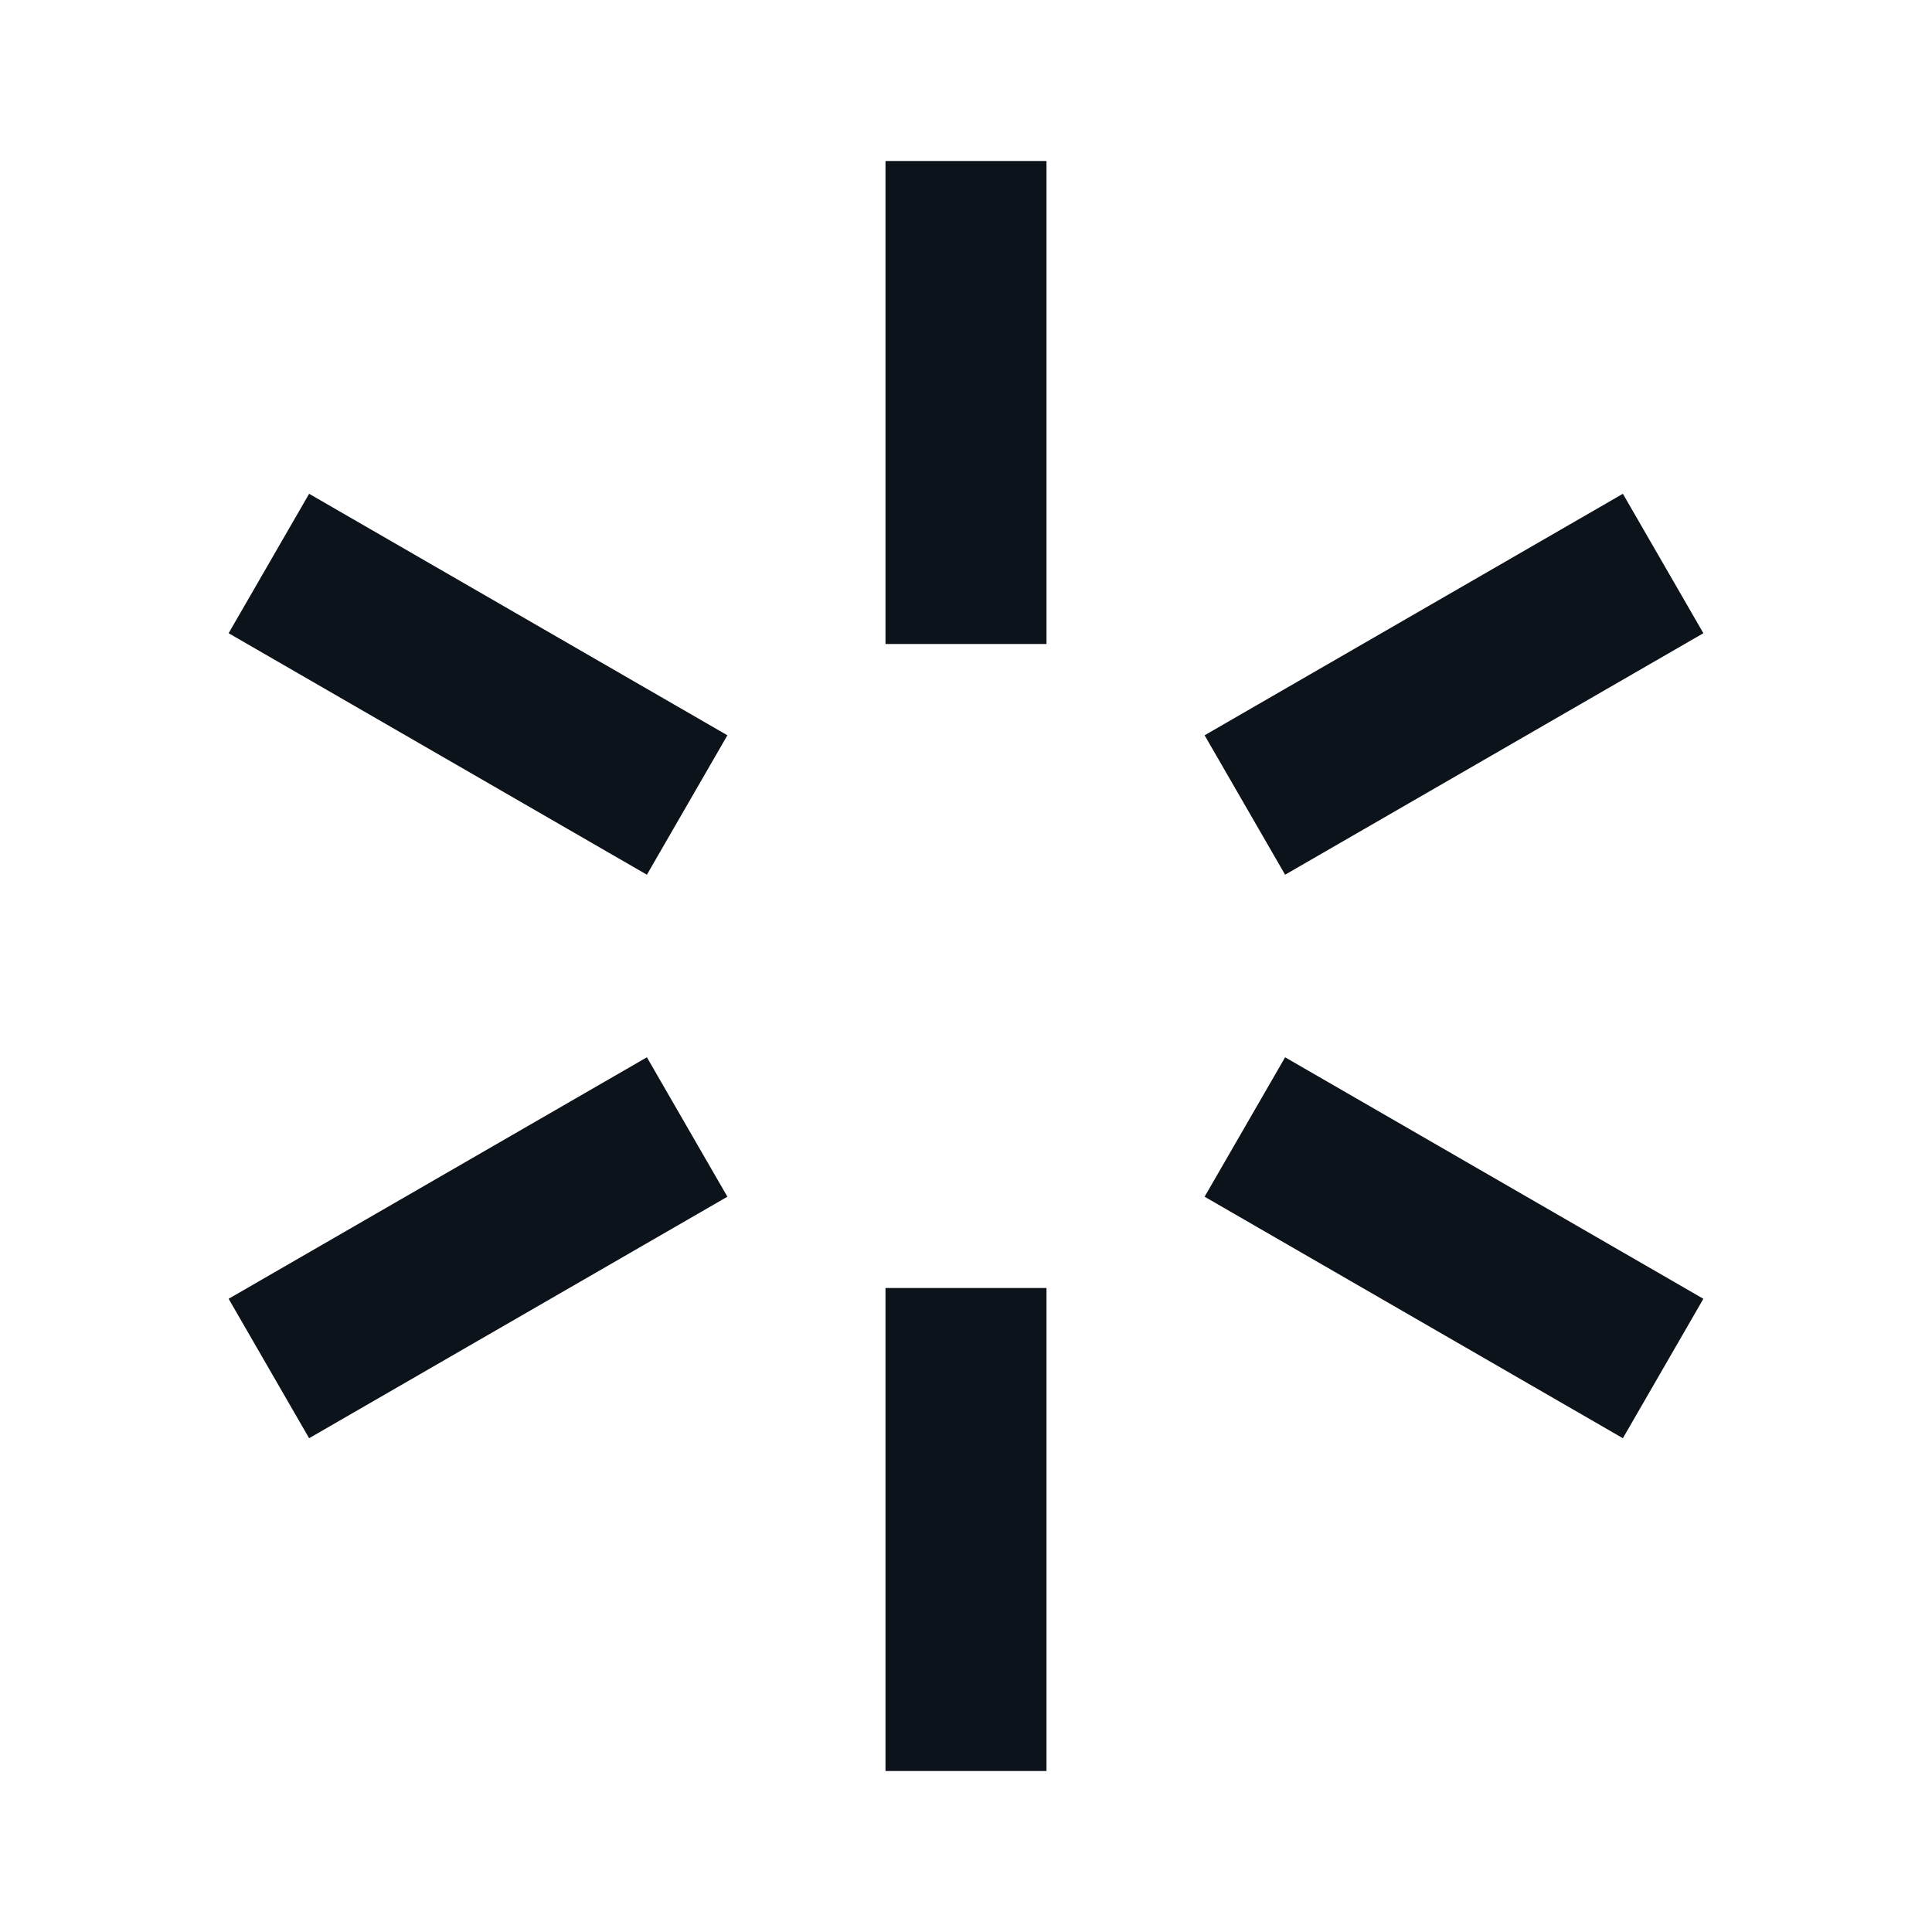
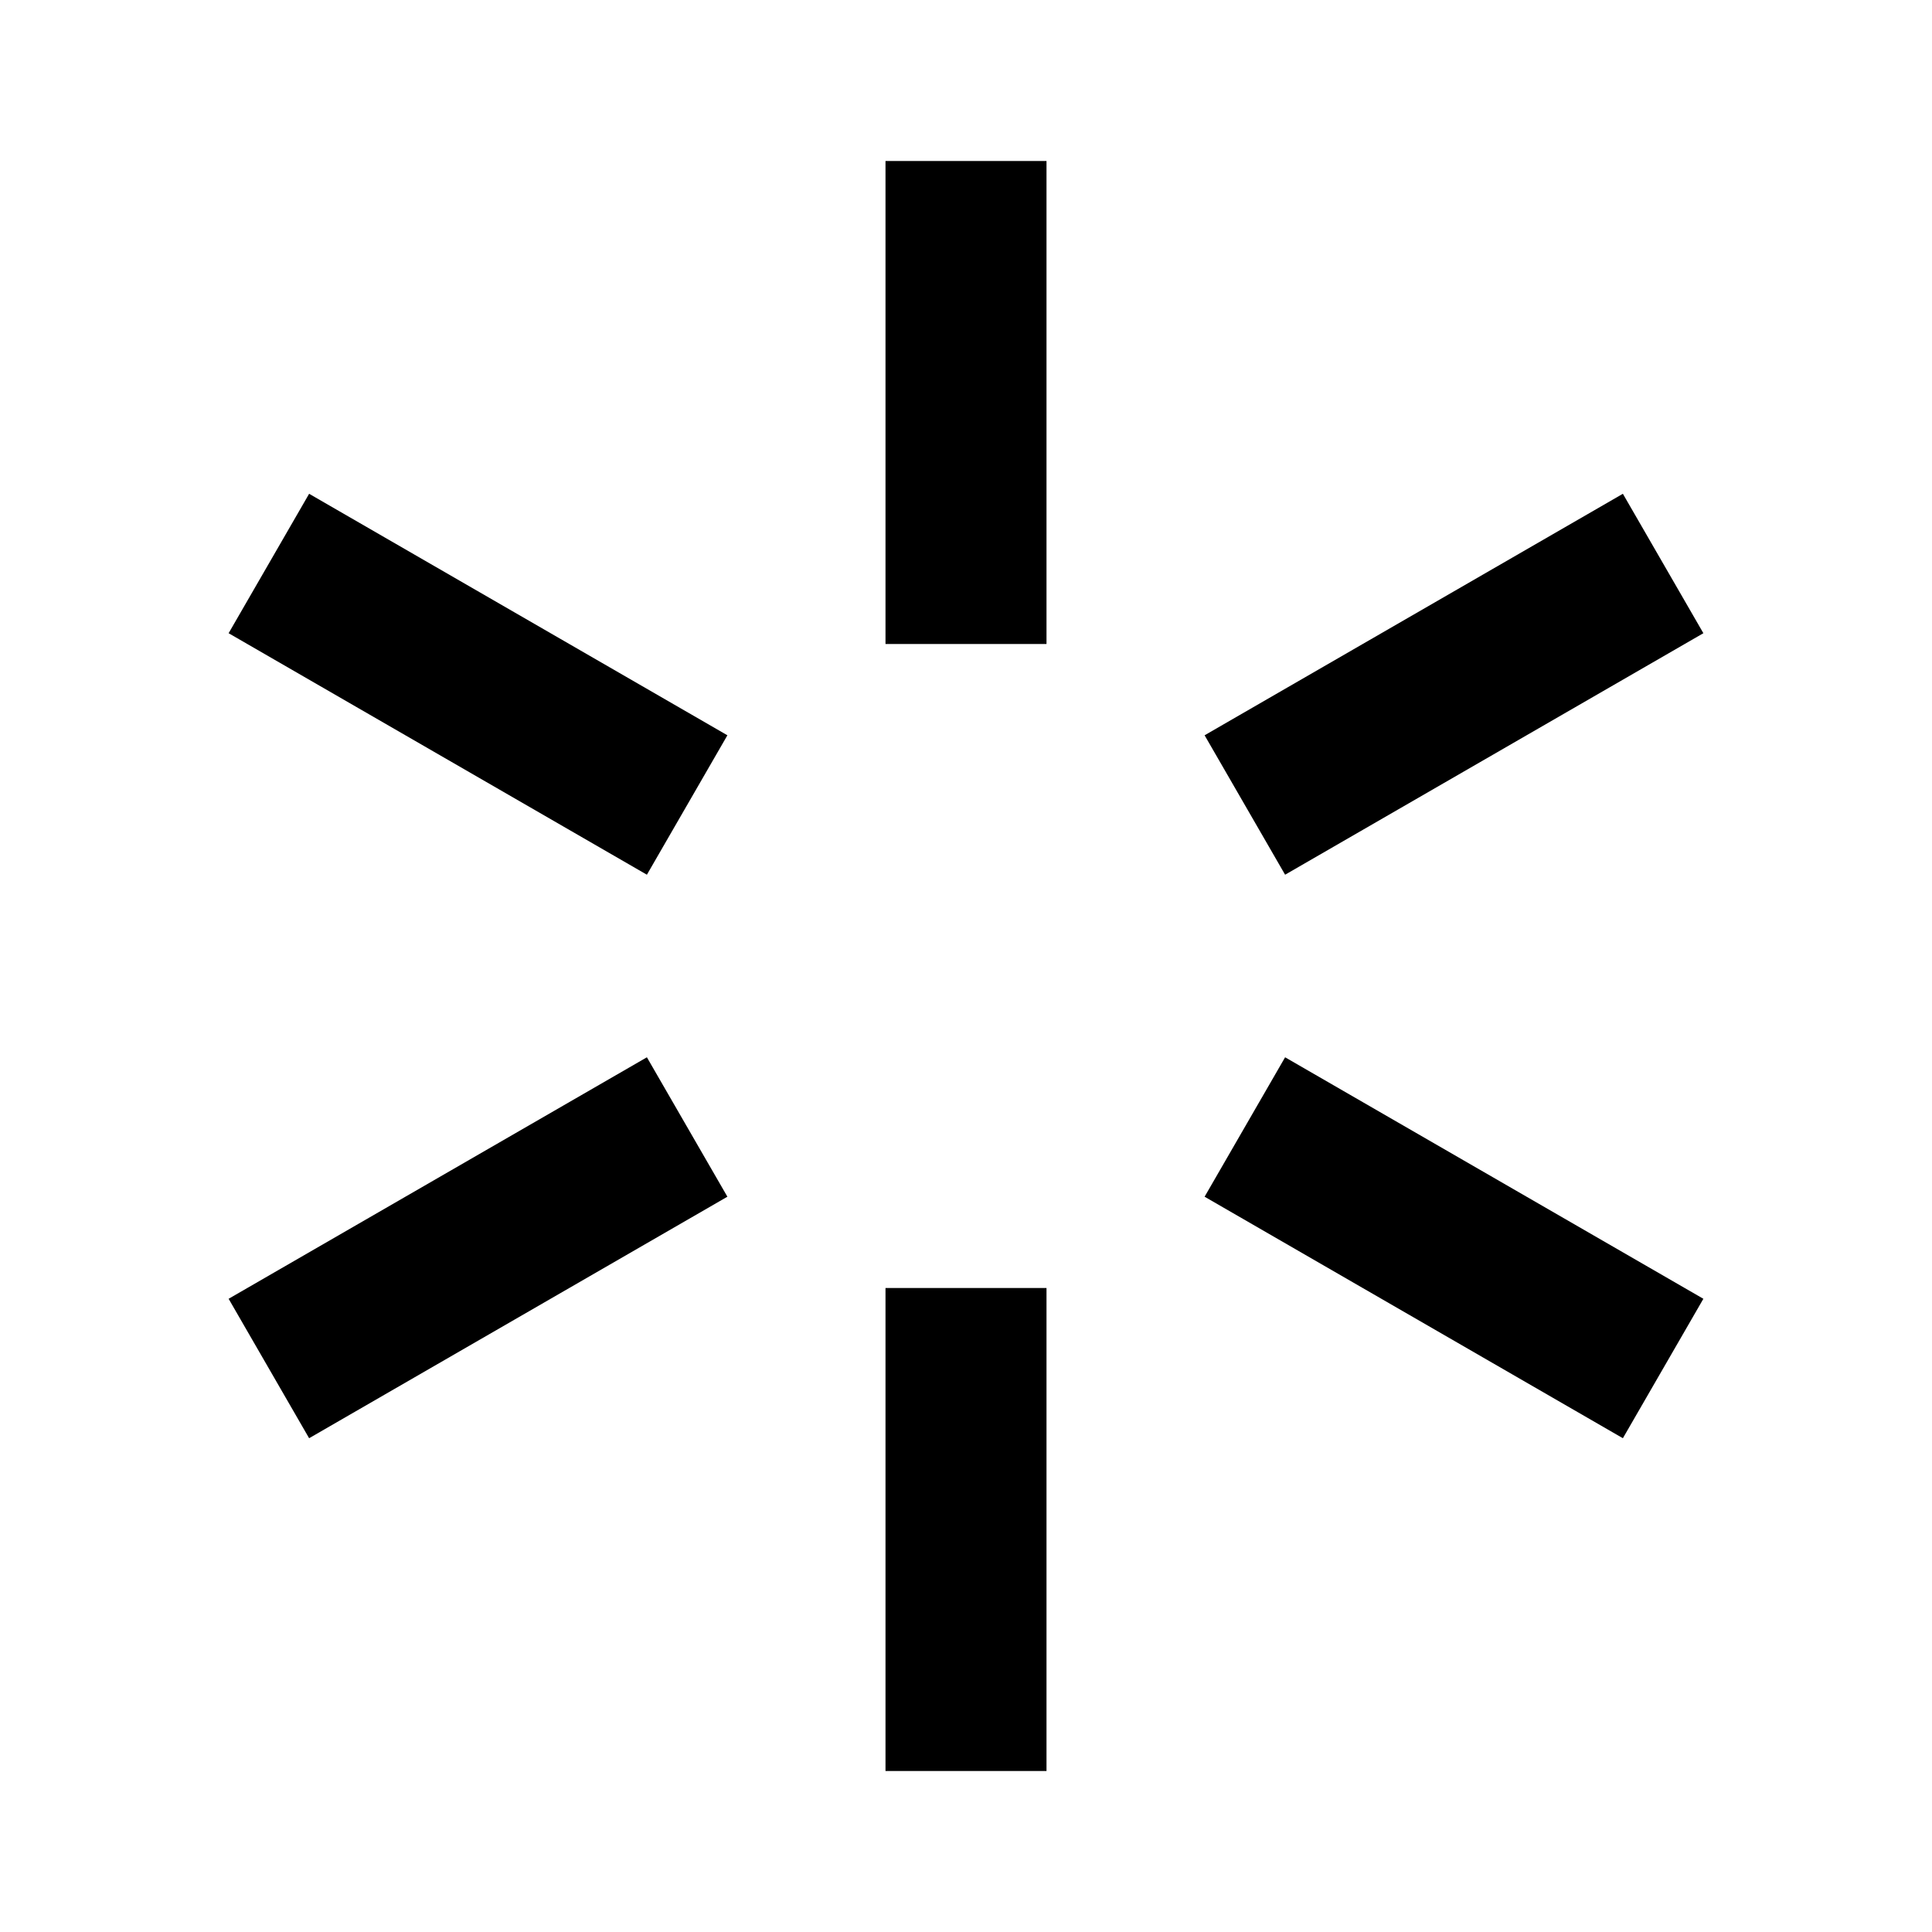
- <svg xmlns="http://www.w3.org/2000/svg" width="24" height="24" viewBox="0 0 24 24" fill="none">
-   <path fill-rule="evenodd" clip-rule="evenodd" d="M11 2V8H13V2H11ZM11 16V22H13V16H11ZM2.84 7.866L8.036 10.866L9.036 9.134L3.84 6.134L2.84 7.866ZM14.964 14.866L20.16 17.866L21.16 16.134L15.964 13.134L14.964 14.866ZM15.964 10.866L21.16 7.866L20.16 6.134L14.964 9.134L15.964 10.866ZM3.84 17.866L9.036 14.866L8.036 13.134L2.84 16.134L3.84 17.866Z" fill="#0D131A" />
+ <svg xmlns="http://www.w3.org/2000/svg" width="24" height="24" viewBox="0 0 24 24">
+   <path fill-rule="evenodd" clip-rule="evenodd" d="M11 2V8H13V2H11ZM11 16V22H13V16H11ZM2.84 7.866L8.036 10.866L9.036 9.134L3.84 6.134L2.84 7.866ZM14.964 14.866L20.16 17.866L21.16 16.134L15.964 13.134L14.964 14.866ZM15.964 10.866L21.16 7.866L20.16 6.134L14.964 9.134L15.964 10.866ZM3.84 17.866L9.036 14.866L8.036 13.134L2.84 16.134L3.84 17.866Z" fill="currentColor" />
</svg>
